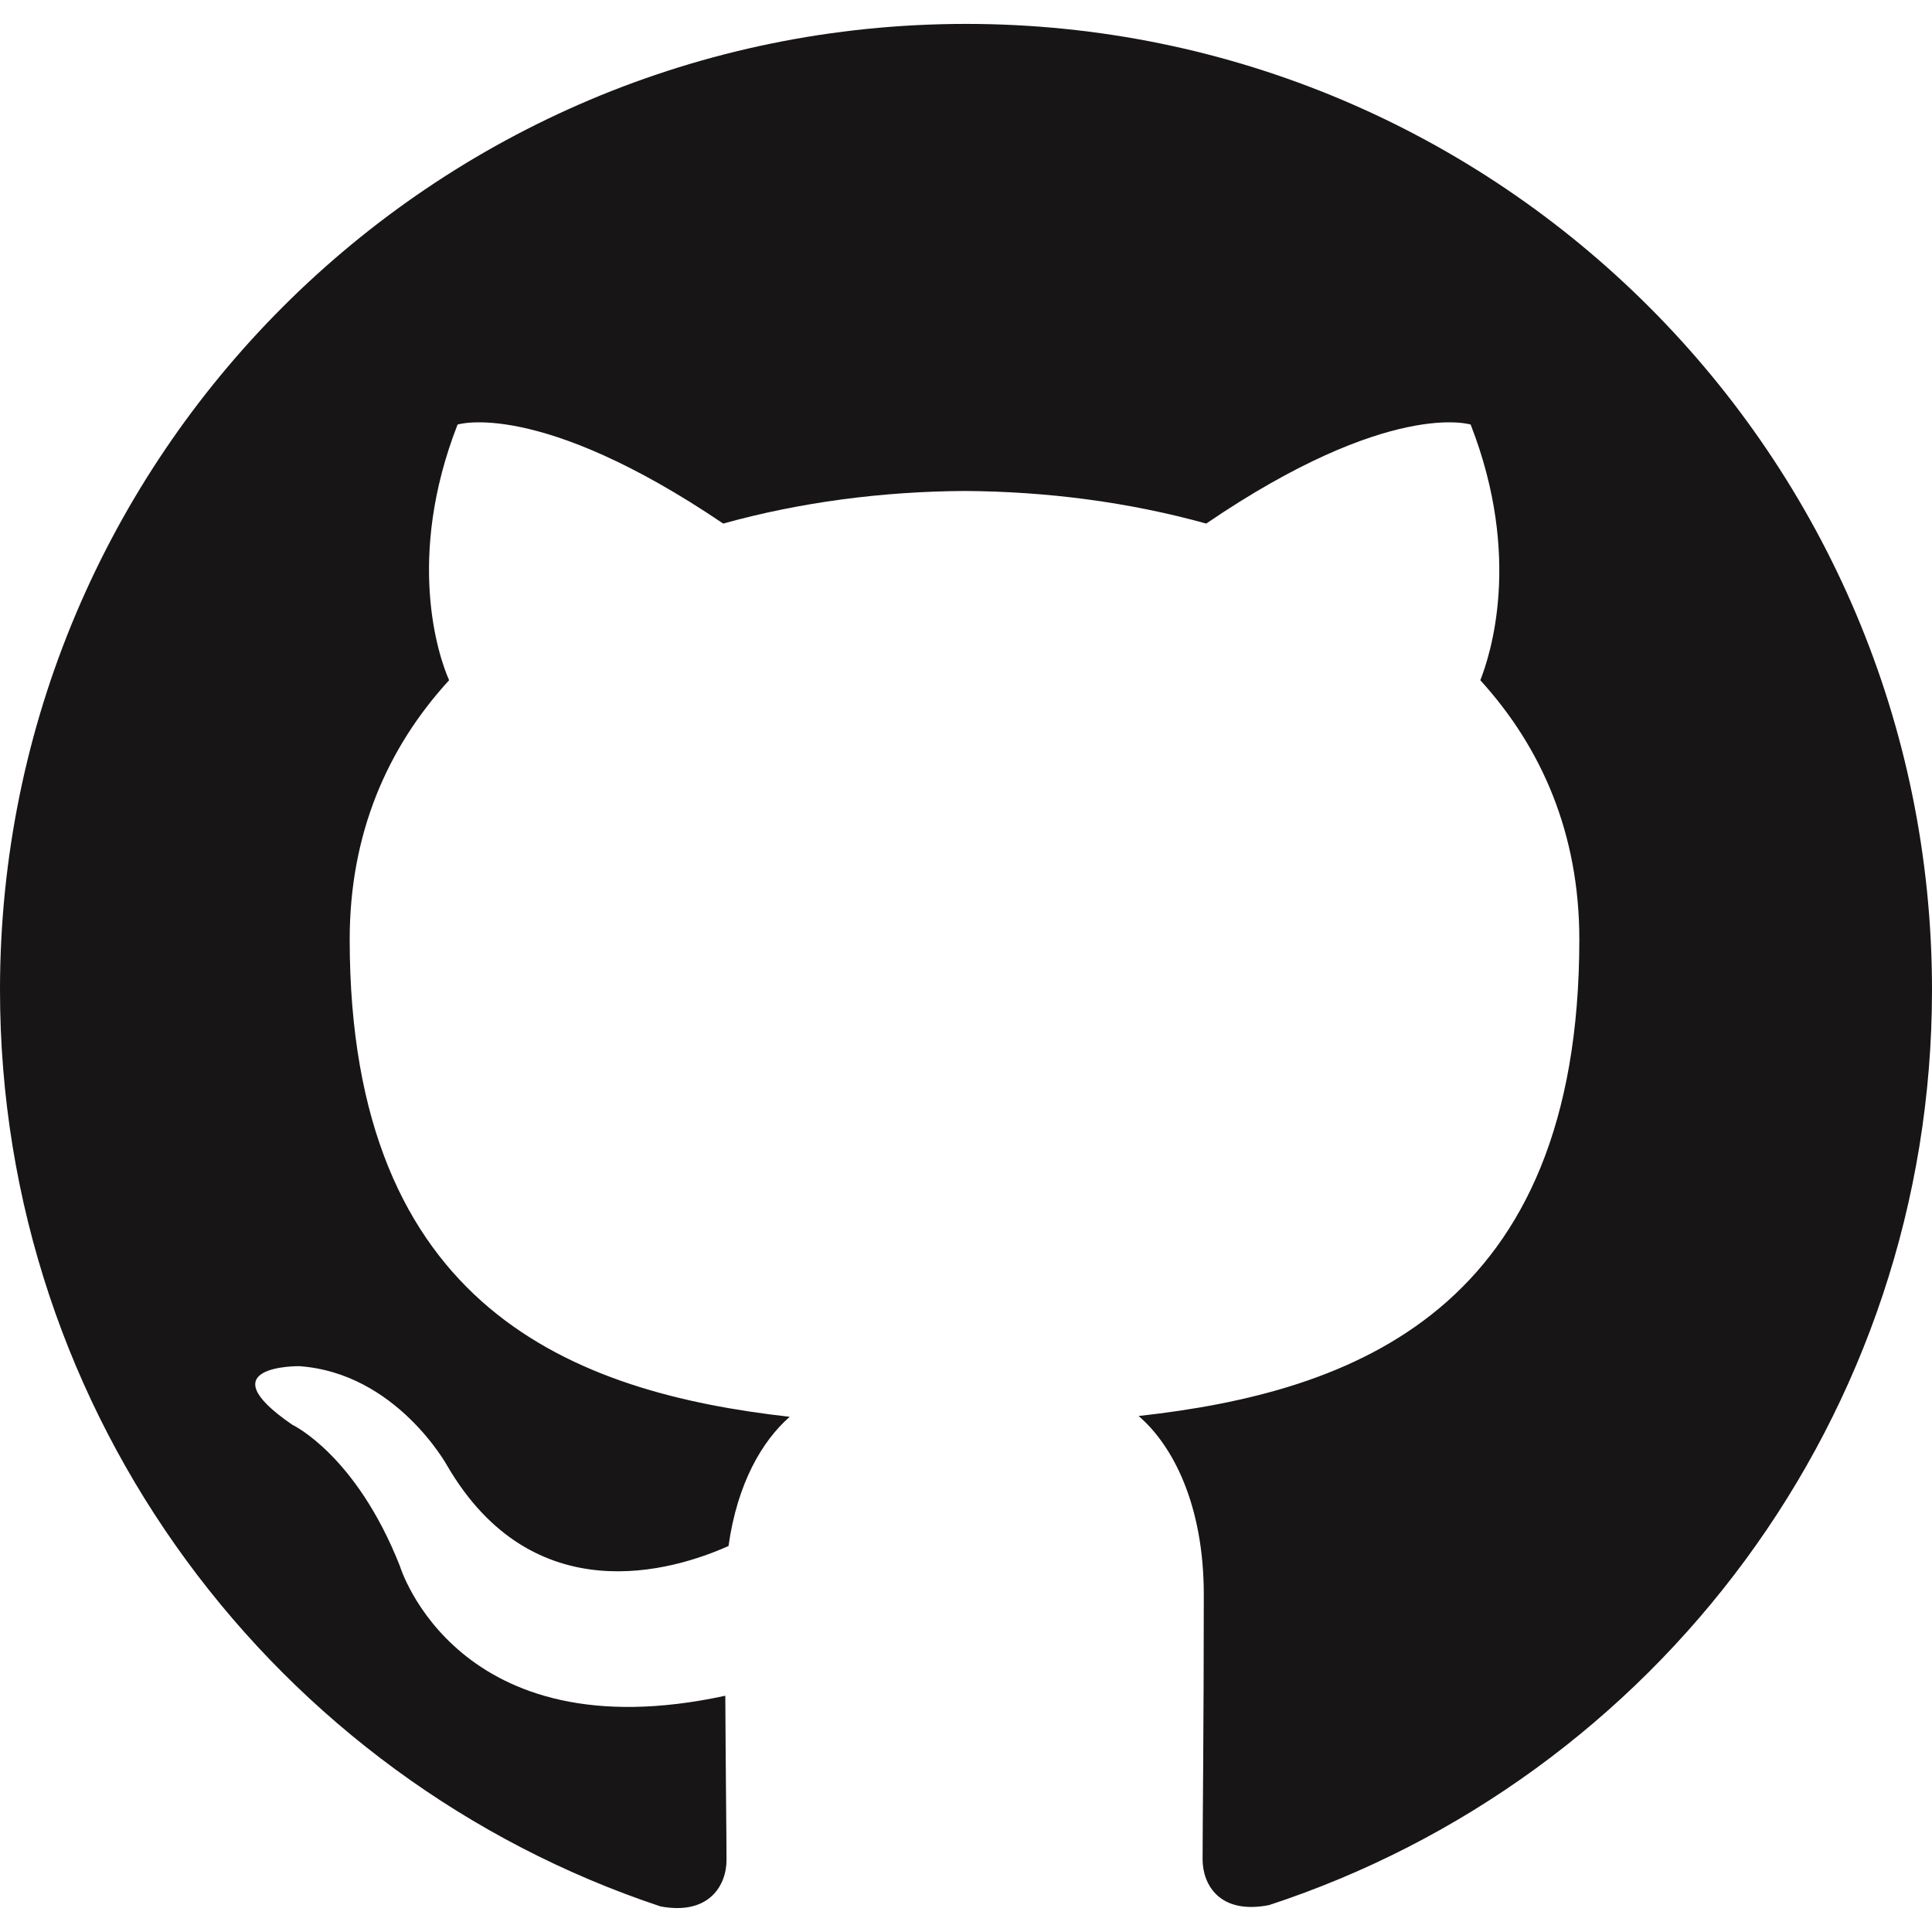
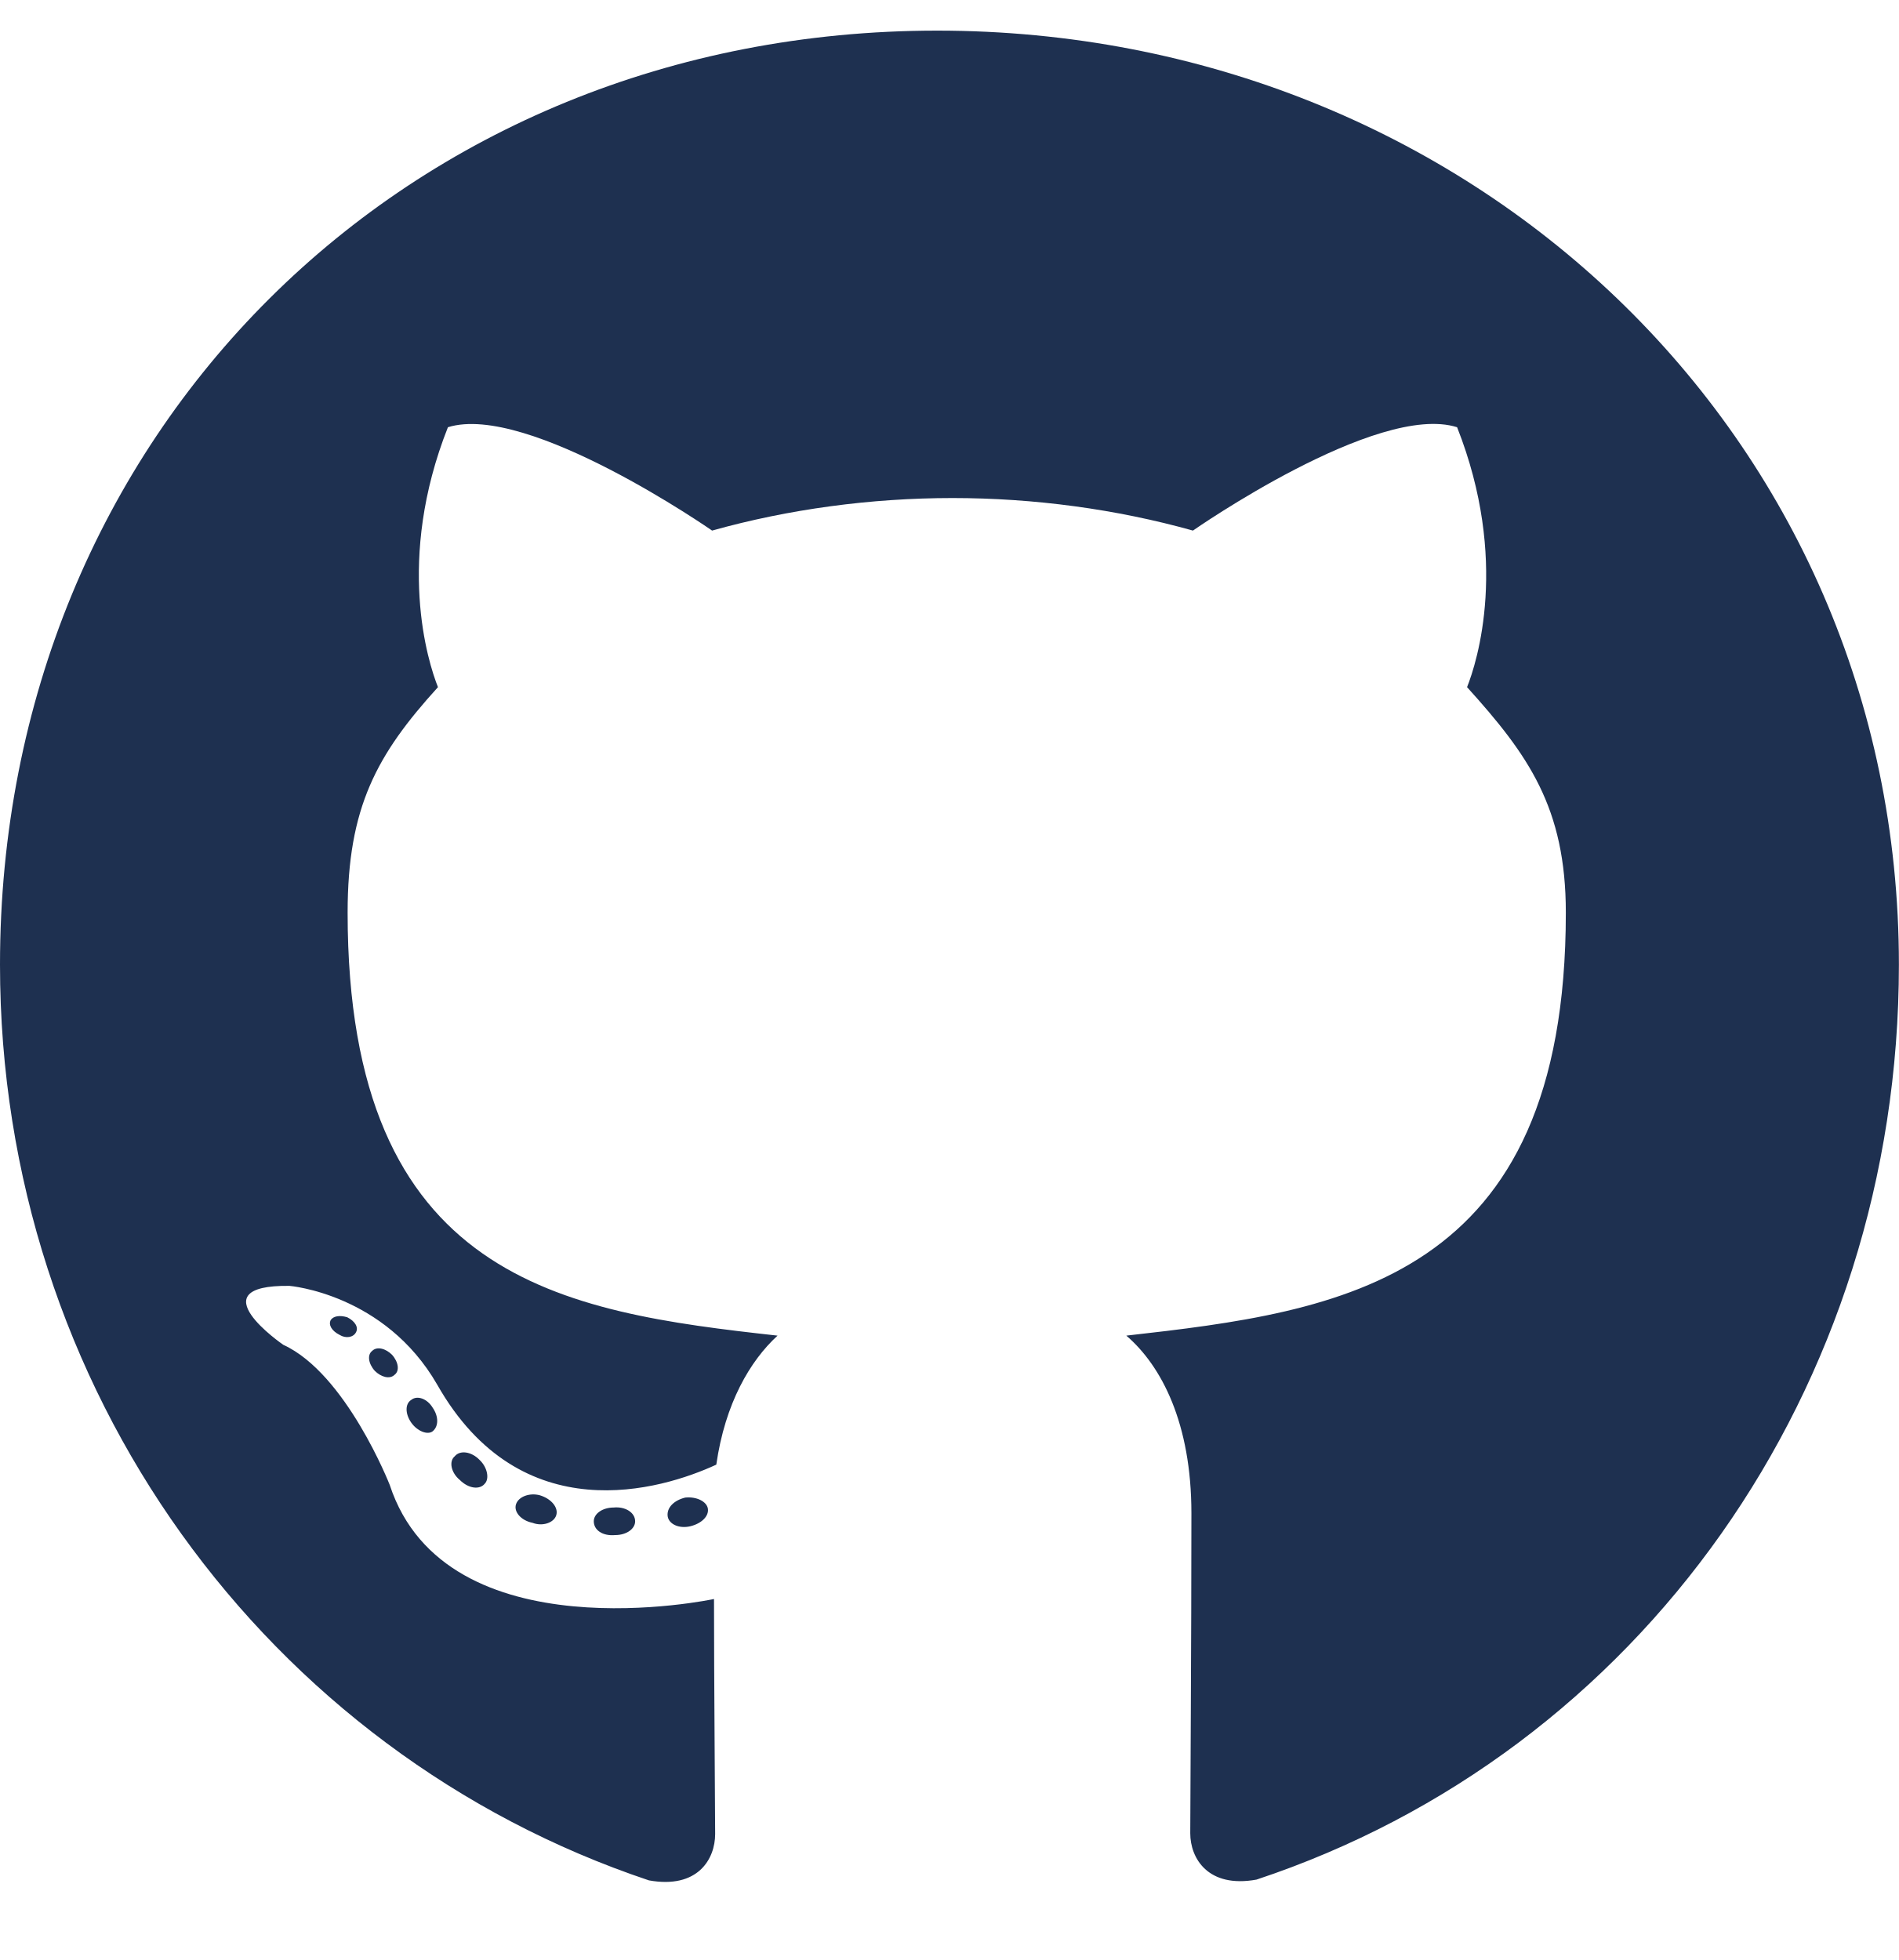
- <svg xmlns="http://www.w3.org/2000/svg" role="img" viewBox="0 0 24 24">
-   <path fill="#171515" d="M12 .297c-6.63 0-12 5.373-12 12 0 5.303 3.438 9.8 8.205 11.385.6.113.82-.258.82-.577 0-.285-.01-1.04-.015-2.04-3.338.724-4.042-1.61-4.042-1.61C4.422 18.07 3.633 17.7 3.633 17.7c-1.087-.744.084-.729.084-.729 1.205.084 1.838 1.236 1.838 1.236 1.07 1.835 2.809 1.305 3.495.998.108-.776.417-1.305.76-1.605-2.665-.3-5.466-1.332-5.466-5.93 0-1.31.465-2.38 1.235-3.22-.135-.303-.54-1.523.105-3.176 0 0 1.005-.322 3.3 1.23.96-.267 1.98-.399 3-.405 1.02.006 2.04.138 3 .405 2.28-1.552 3.285-1.23 3.285-1.23.645 1.653.24 2.873.12 3.176.765.84 1.23 1.91 1.23 3.22 0 4.61-2.805 5.625-5.475 5.92.42.36.81 1.096.81 2.22 0 1.606-.015 2.896-.015 3.286 0 .315.21.69.825.57C20.565 22.092 24 17.592 24 12.297c0-6.627-5.373-12-12-12" />
+ <svg xmlns="http://www.w3.org/2000/svg" height="16" width="15.5" viewBox="0 0 496 512">
+   <path opacity="1" fill="#1E3050" d="M165.9 397.4c0 2-2.3 3.6-5.2 3.6-3.3 .3-5.6-1.3-5.6-3.6 0-2 2.3-3.6 5.2-3.6 3-.3 5.6 1.3 5.6 3.6zm-31.1-4.5c-.7 2 1.3 4.3 4.3 4.9 2.6 1 5.6 0 6.2-2s-1.3-4.3-4.3-5.2c-2.6-.7-5.5 .3-6.2 2.3zm44.2-1.7c-2.9 .7-4.9 2.6-4.6 4.9 .3 2 2.9 3.3 5.9 2.6 2.9-.7 4.9-2.6 4.6-4.6-.3-1.9-3-3.2-5.9-2.9zM244.8 8C106.1 8 0 113.3 0 252c0 110.9 69.8 205.8 169.5 239.2 12.8 2.3 17.3-5.6 17.3-12.1 0-6.2-.3-40.4-.3-61.4 0 0-70 15-84.7-29.8 0 0-11.4-29.1-27.8-36.6 0 0-22.9-15.7 1.6-15.4 0 0 24.9 2 38.6 25.8 21.9 38.6 58.6 27.5 72.9 20.9 2.3-16 8.8-27.1 16-33.7-55.9-6.2-112.3-14.3-112.3-110.5 0-27.5 7.6-41.3 23.6-58.9-2.6-6.5-11.1-33.3 2.6-67.9 20.9-6.5 69 27 69 27 20-5.6 41.5-8.5 62.8-8.5s42.8 2.9 62.8 8.5c0 0 48.1-33.6 69-27 13.7 34.7 5.2 61.4 2.6 67.9 16 17.7 25.8 31.5 25.8 58.9 0 96.5-58.9 104.2-114.8 110.5 9.2 7.9 17 22.9 17 46.4 0 33.7-.3 75.4-.3 83.6 0 6.5 4.6 14.4 17.3 12.1C428.2 457.8 496 362.9 496 252 496 113.3 383.5 8 244.8 8zM97.2 352.9c-1.3 1-1 3.3 .7 5.2 1.6 1.6 3.9 2.3 5.2 1 1.3-1 1-3.3-.7-5.2-1.6-1.6-3.9-2.3-5.2-1zm-10.8-8.1c-.7 1.3 .3 2.9 2.3 3.9 1.6 1 3.6 .7 4.3-.7 .7-1.3-.3-2.9-2.3-3.9-2-.6-3.6-.3-4.3 .7zm32.4 35.6c-1.6 1.3-1 4.3 1.3 6.2 2.3 2.3 5.2 2.6 6.5 1 1.3-1.3 .7-4.3-1.3-6.2-2.2-2.3-5.2-2.6-6.5-1zm-11.4-14.7c-1.6 1-1.6 3.6 0 5.9 1.6 2.3 4.3 3.3 5.6 2.3 1.6-1.3 1.6-3.9 0-6.2-1.4-2.3-4-3.3-5.6-2z" />
</svg>
